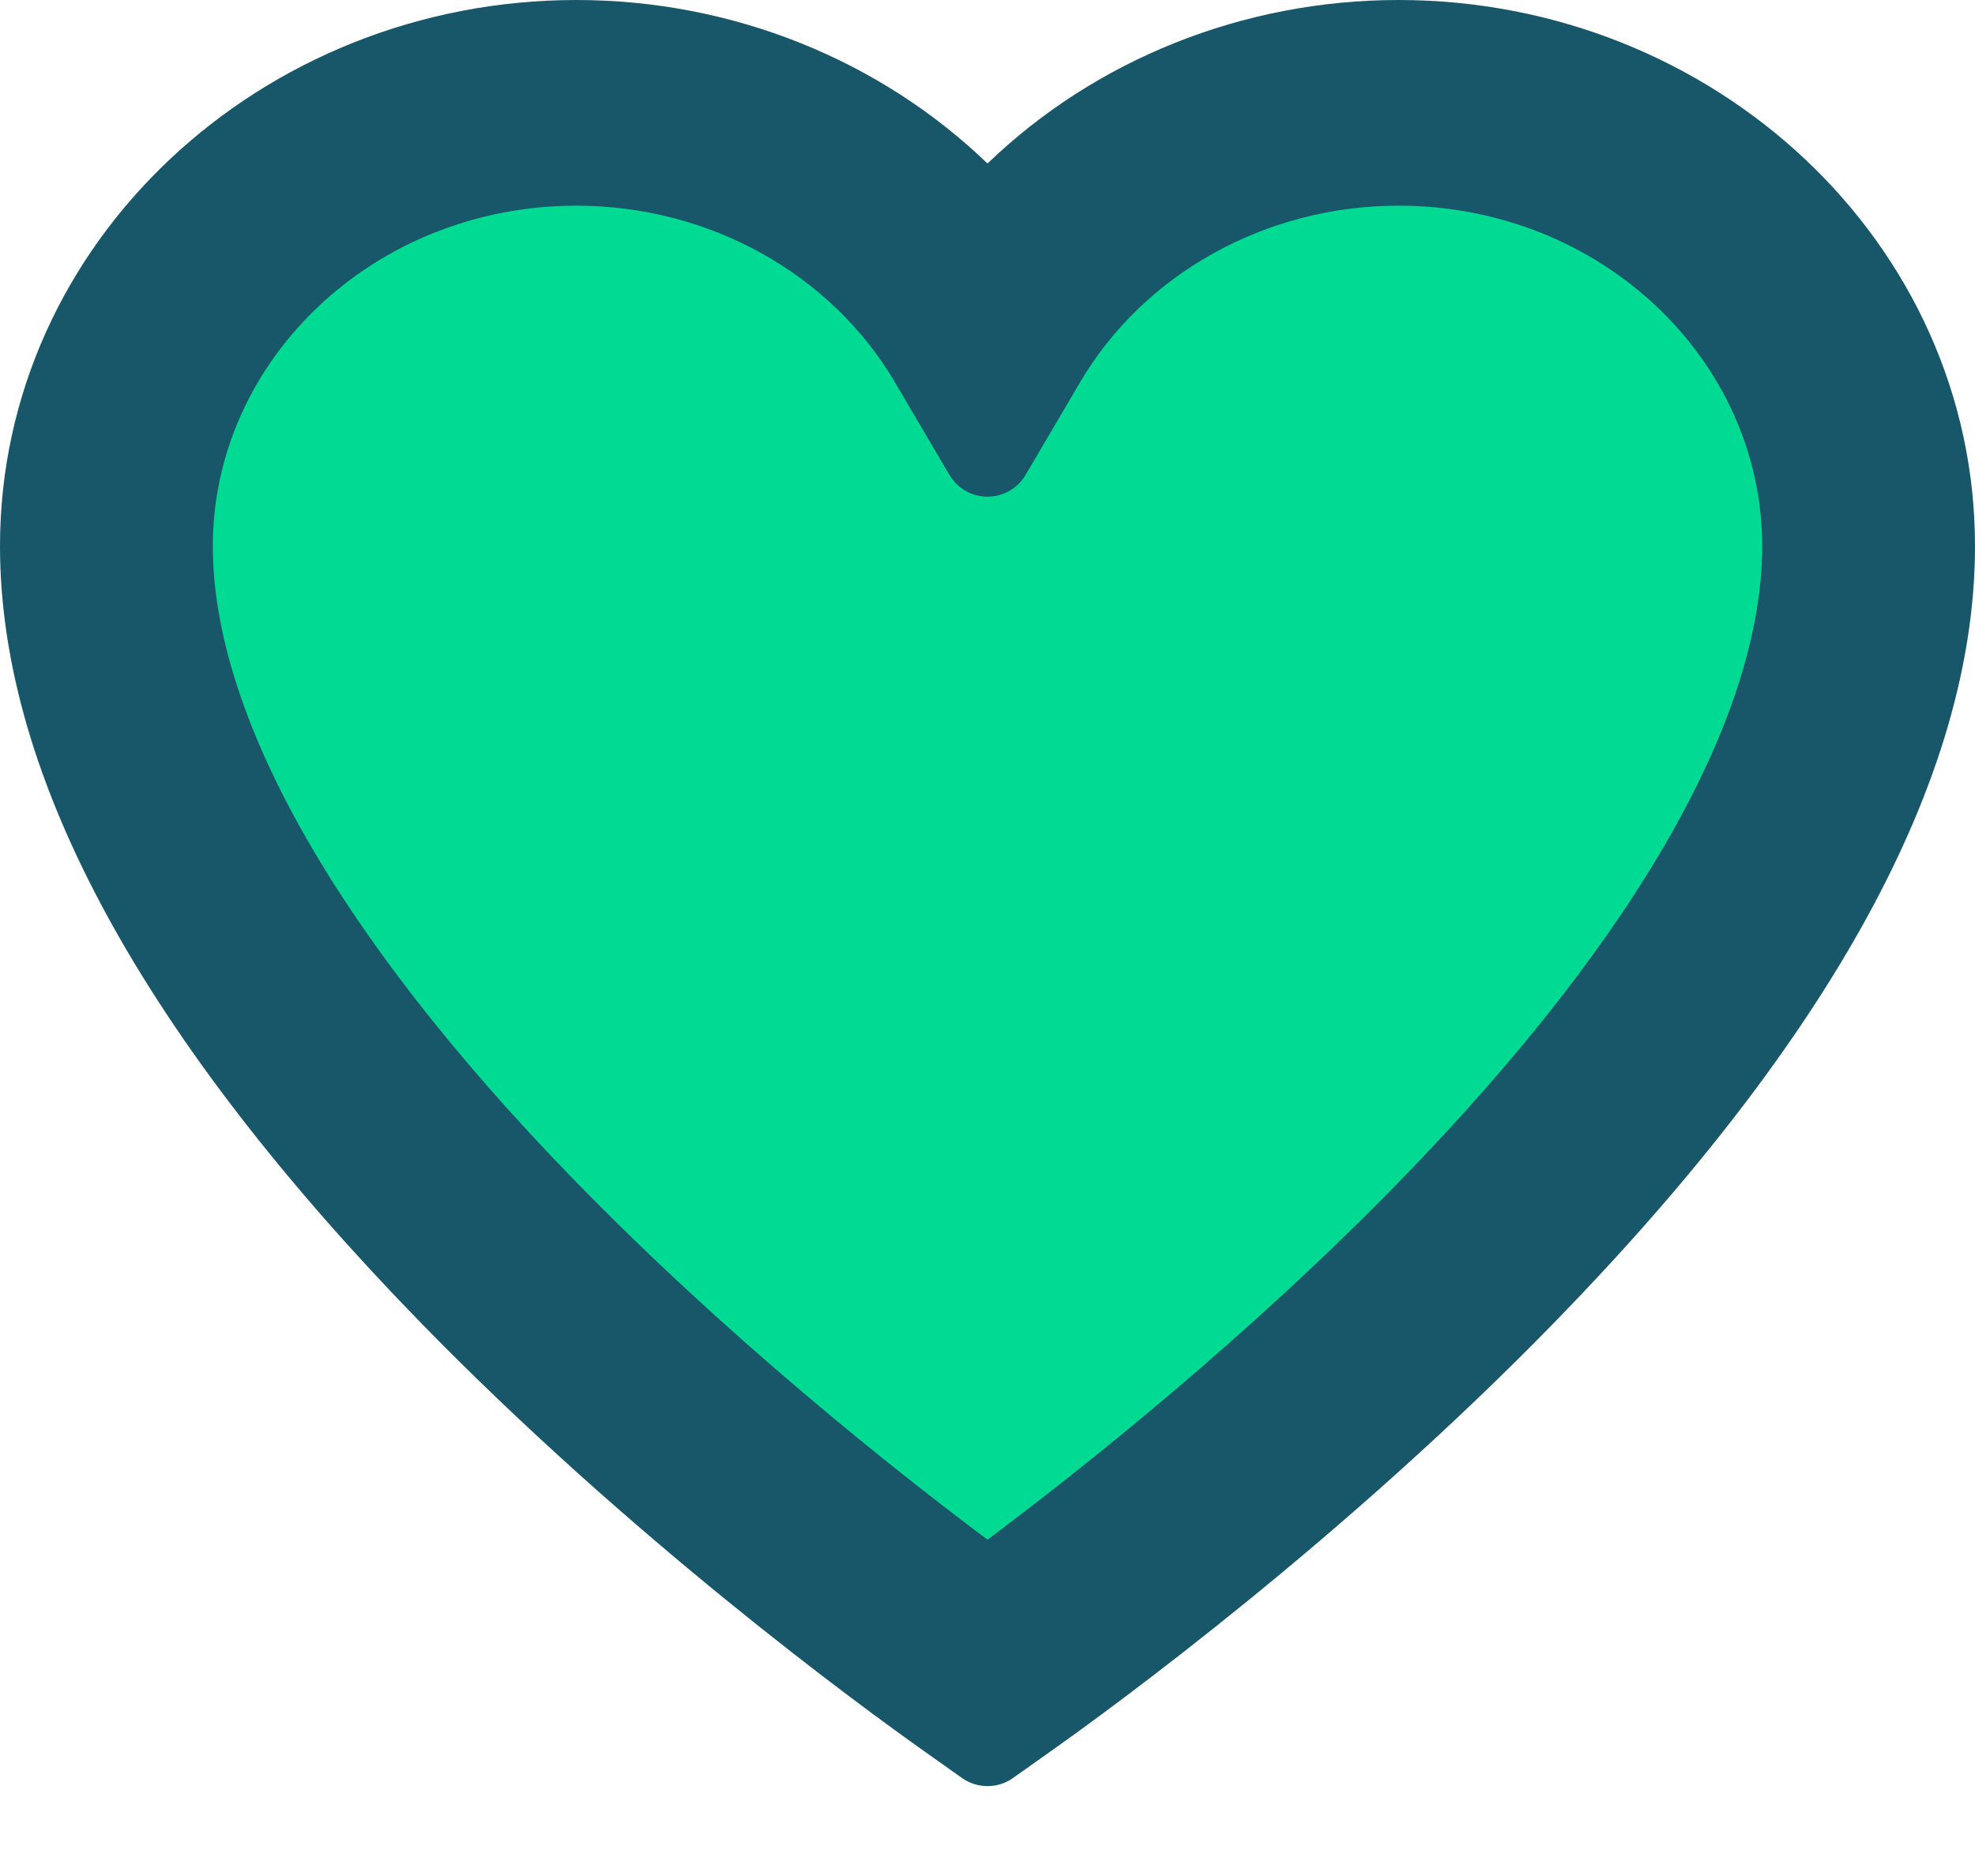
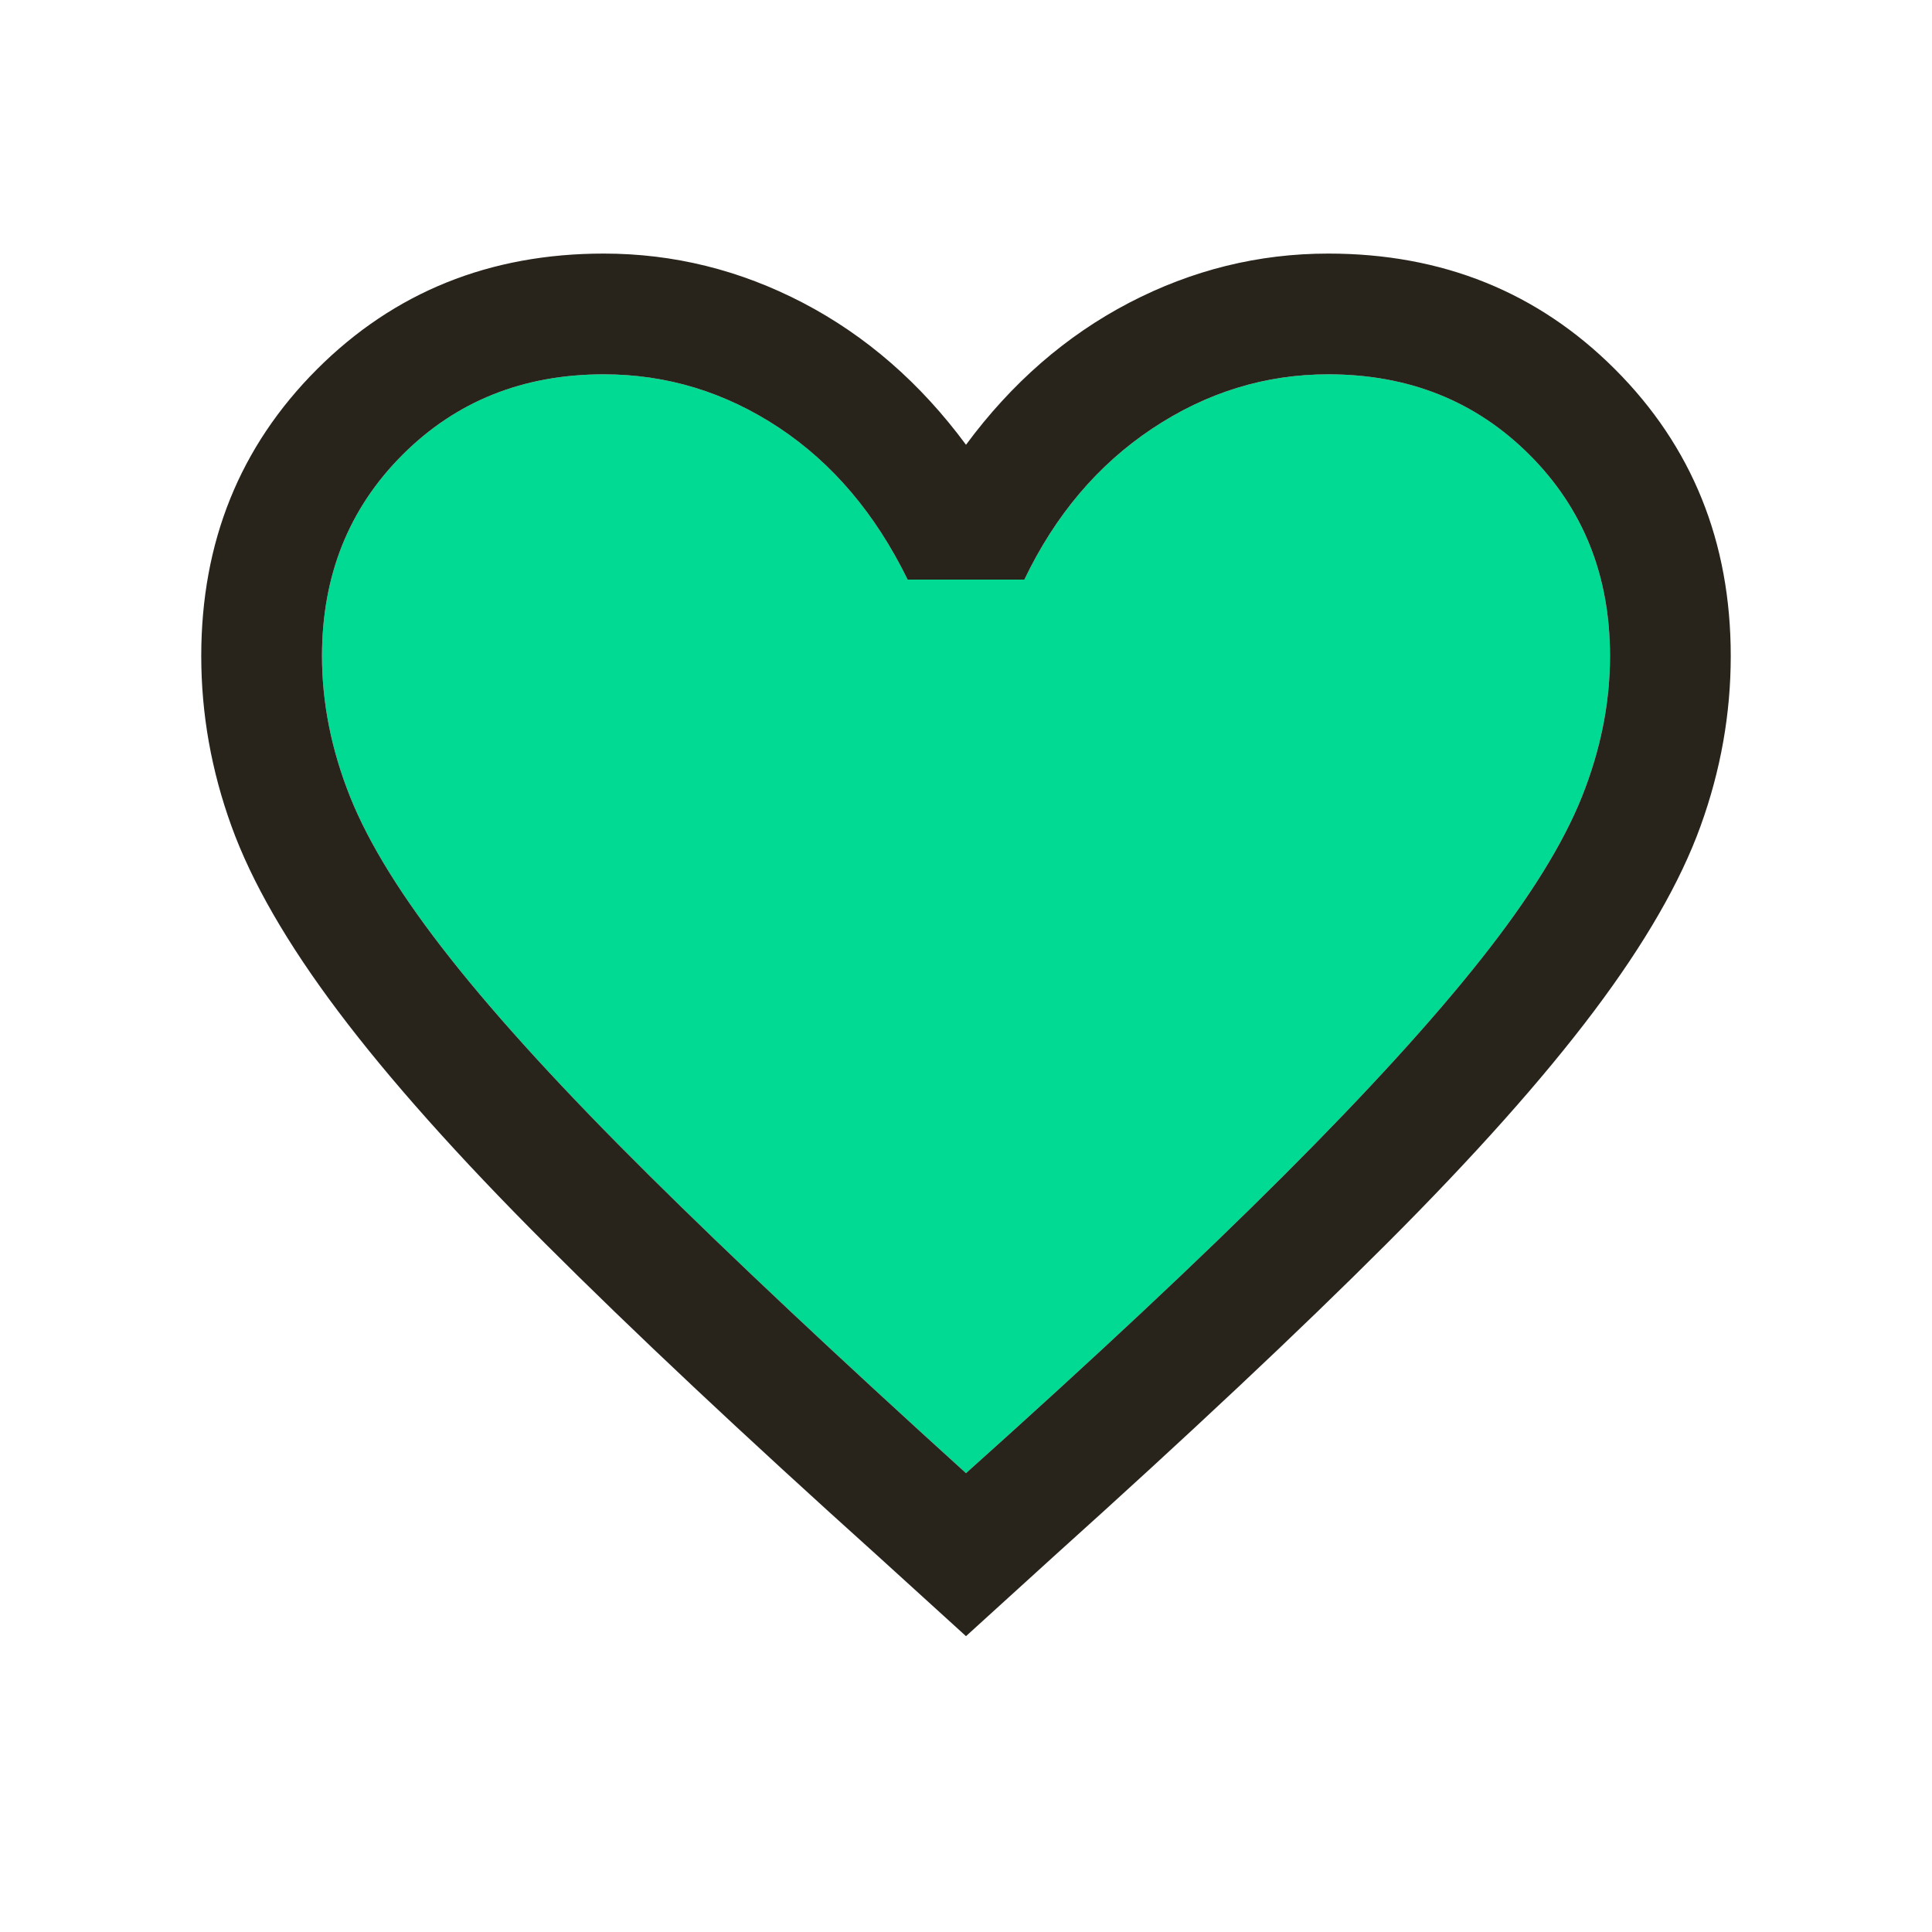
- <svg xmlns="http://www.w3.org/2000/svg" width="20" height="19" viewBox="0 0 20 19" fill="none">
-   <path d="M5.699 13.343L9.998 16.686L17.162 10.477L19.073 4.746L16.474 1.403H12.386L9.998 3.197L7.61 1.403H3.537L0.923 4.746L1.879 8.567L5.699 13.343Z" fill="#00DA93" />
-   <path fill-rule="evenodd" clip-rule="evenodd" d="M5.838 0C2.644 0 0 2.456 0 5.53C0 7.904 1.492 10.551 4.251 13.386C6.385 15.578 8.702 17.271 9.363 17.739L9.741 18.007C9.896 18.117 10.104 18.117 10.259 18.007L10.637 17.739C11.298 17.271 13.614 15.578 15.748 13.386C18.508 10.551 20 7.904 20 5.53C20 2.456 17.356 0 14.162 0C12.581 0 11.086 0.609 10 1.656C8.914 0.609 7.419 0 5.838 0ZM2.155 5.53C2.155 3.654 3.782 2.083 5.838 2.083C7.186 2.083 8.419 2.776 9.063 3.872L9.614 4.809C9.694 4.946 9.841 5.03 10 5.03C10.159 5.03 10.306 4.946 10.386 4.809L10.937 3.872C11.581 2.776 12.814 2.083 14.162 2.083C16.218 2.083 17.845 3.654 17.845 5.53C17.845 7.205 16.644 9.425 14.179 11.958C12.625 13.554 10.961 14.874 10 15.594C9.039 14.874 7.375 13.554 5.821 11.958C3.356 9.425 2.155 7.205 2.155 5.53Z" fill="#185669" />
+ <svg xmlns="http://www.w3.org/2000/svg" width="24" height="24" viewBox="0 0 24 24" fill="none">
+   <mask id="mask0_3494_16833" style="mask-type:alpha" maskUnits="userSpaceOnUse" x="0" y="0" width="24" height="24">
+     <rect width="24" height="24" fill="#D9D9D9" />
+   </mask>
+   <g mask="url(#mask0_3494_16833)">
+     <path d="M12 18.3C13.6 16.867 14.917 15.633 15.95 14.6C16.983 13.567 17.8 12.671 18.4 11.912C19 11.154 19.417 10.483 19.65 9.9C19.883 9.317 20 8.733 20 8.15C20 7.15 19.667 6.317 19 5.65C18.333 4.983 17.5 4.65 16.5 4.65C15.717 4.65 14.987 4.875 14.312 5.325C13.637 5.775 13.108 6.4 12.725 7.2H11.275C10.875 6.383 10.342 5.754 9.675 5.312C9.008 4.871 8.283 4.65 7.5 4.65C6.5 4.65 5.667 4.983 5 5.65C4.333 6.317 4 7.15 4 8.15C4 8.733 4.117 9.317 4.35 9.9C4.583 10.483 5 11.154 5.6 11.912C6.2 12.671 7.017 13.562 8.05 14.587C9.083 15.612 10.4 16.85 12 18.3Z" fill="#00DA93" />
+     <path d="M12 20.325L10.9 19.325C9.233 17.825 7.858 16.533 6.775 15.45C5.692 14.367 4.833 13.404 4.2 12.562C3.567 11.721 3.125 10.954 2.875 10.262C2.625 9.571 2.5 8.867 2.5 8.15C2.5 6.733 2.979 5.546 3.938 4.587C4.896 3.629 6.083 3.15 7.5 3.15C8.367 3.15 9.192 3.354 9.975 3.762C10.758 4.171 11.433 4.758 12 5.525C12.567 4.758 13.242 4.171 14.025 3.762C14.808 3.354 15.633 3.15 16.5 3.15C17.917 3.15 19.104 3.629 20.062 4.587C21.021 5.546 21.5 6.733 21.5 8.15C21.5 8.867 21.375 9.571 21.125 10.262C20.875 10.954 20.433 11.721 19.8 12.562C19.167 13.404 18.308 14.367 17.225 15.45C16.142 16.533 14.767 17.825 13.1 19.325L12 20.325ZM12 18.3C13.6 16.867 14.917 15.633 15.95 14.6C16.983 13.567 17.8 12.671 18.4 11.912C19 11.154 19.417 10.483 19.65 9.9C19.883 9.317 20 8.733 20 8.15C20 7.15 19.667 6.317 19 5.65C18.333 4.983 17.5 4.65 16.5 4.65C15.717 4.65 14.987 4.875 14.312 5.325C13.637 5.775 13.108 6.4 12.725 7.2H11.275C10.875 6.383 10.342 5.754 9.675 5.312C9.008 4.871 8.283 4.65 7.5 4.65C6.5 4.65 5.667 4.983 5 5.65C4.333 6.317 4 7.15 4 8.15C4 8.733 4.117 9.317 4.35 9.9C4.583 10.483 5 11.154 5.6 11.912C6.2 12.671 7.017 13.562 8.05 14.587C9.083 15.612 10.4 16.85 12 18.3Z" fill="#28241C" />
+   </g>
</svg>
